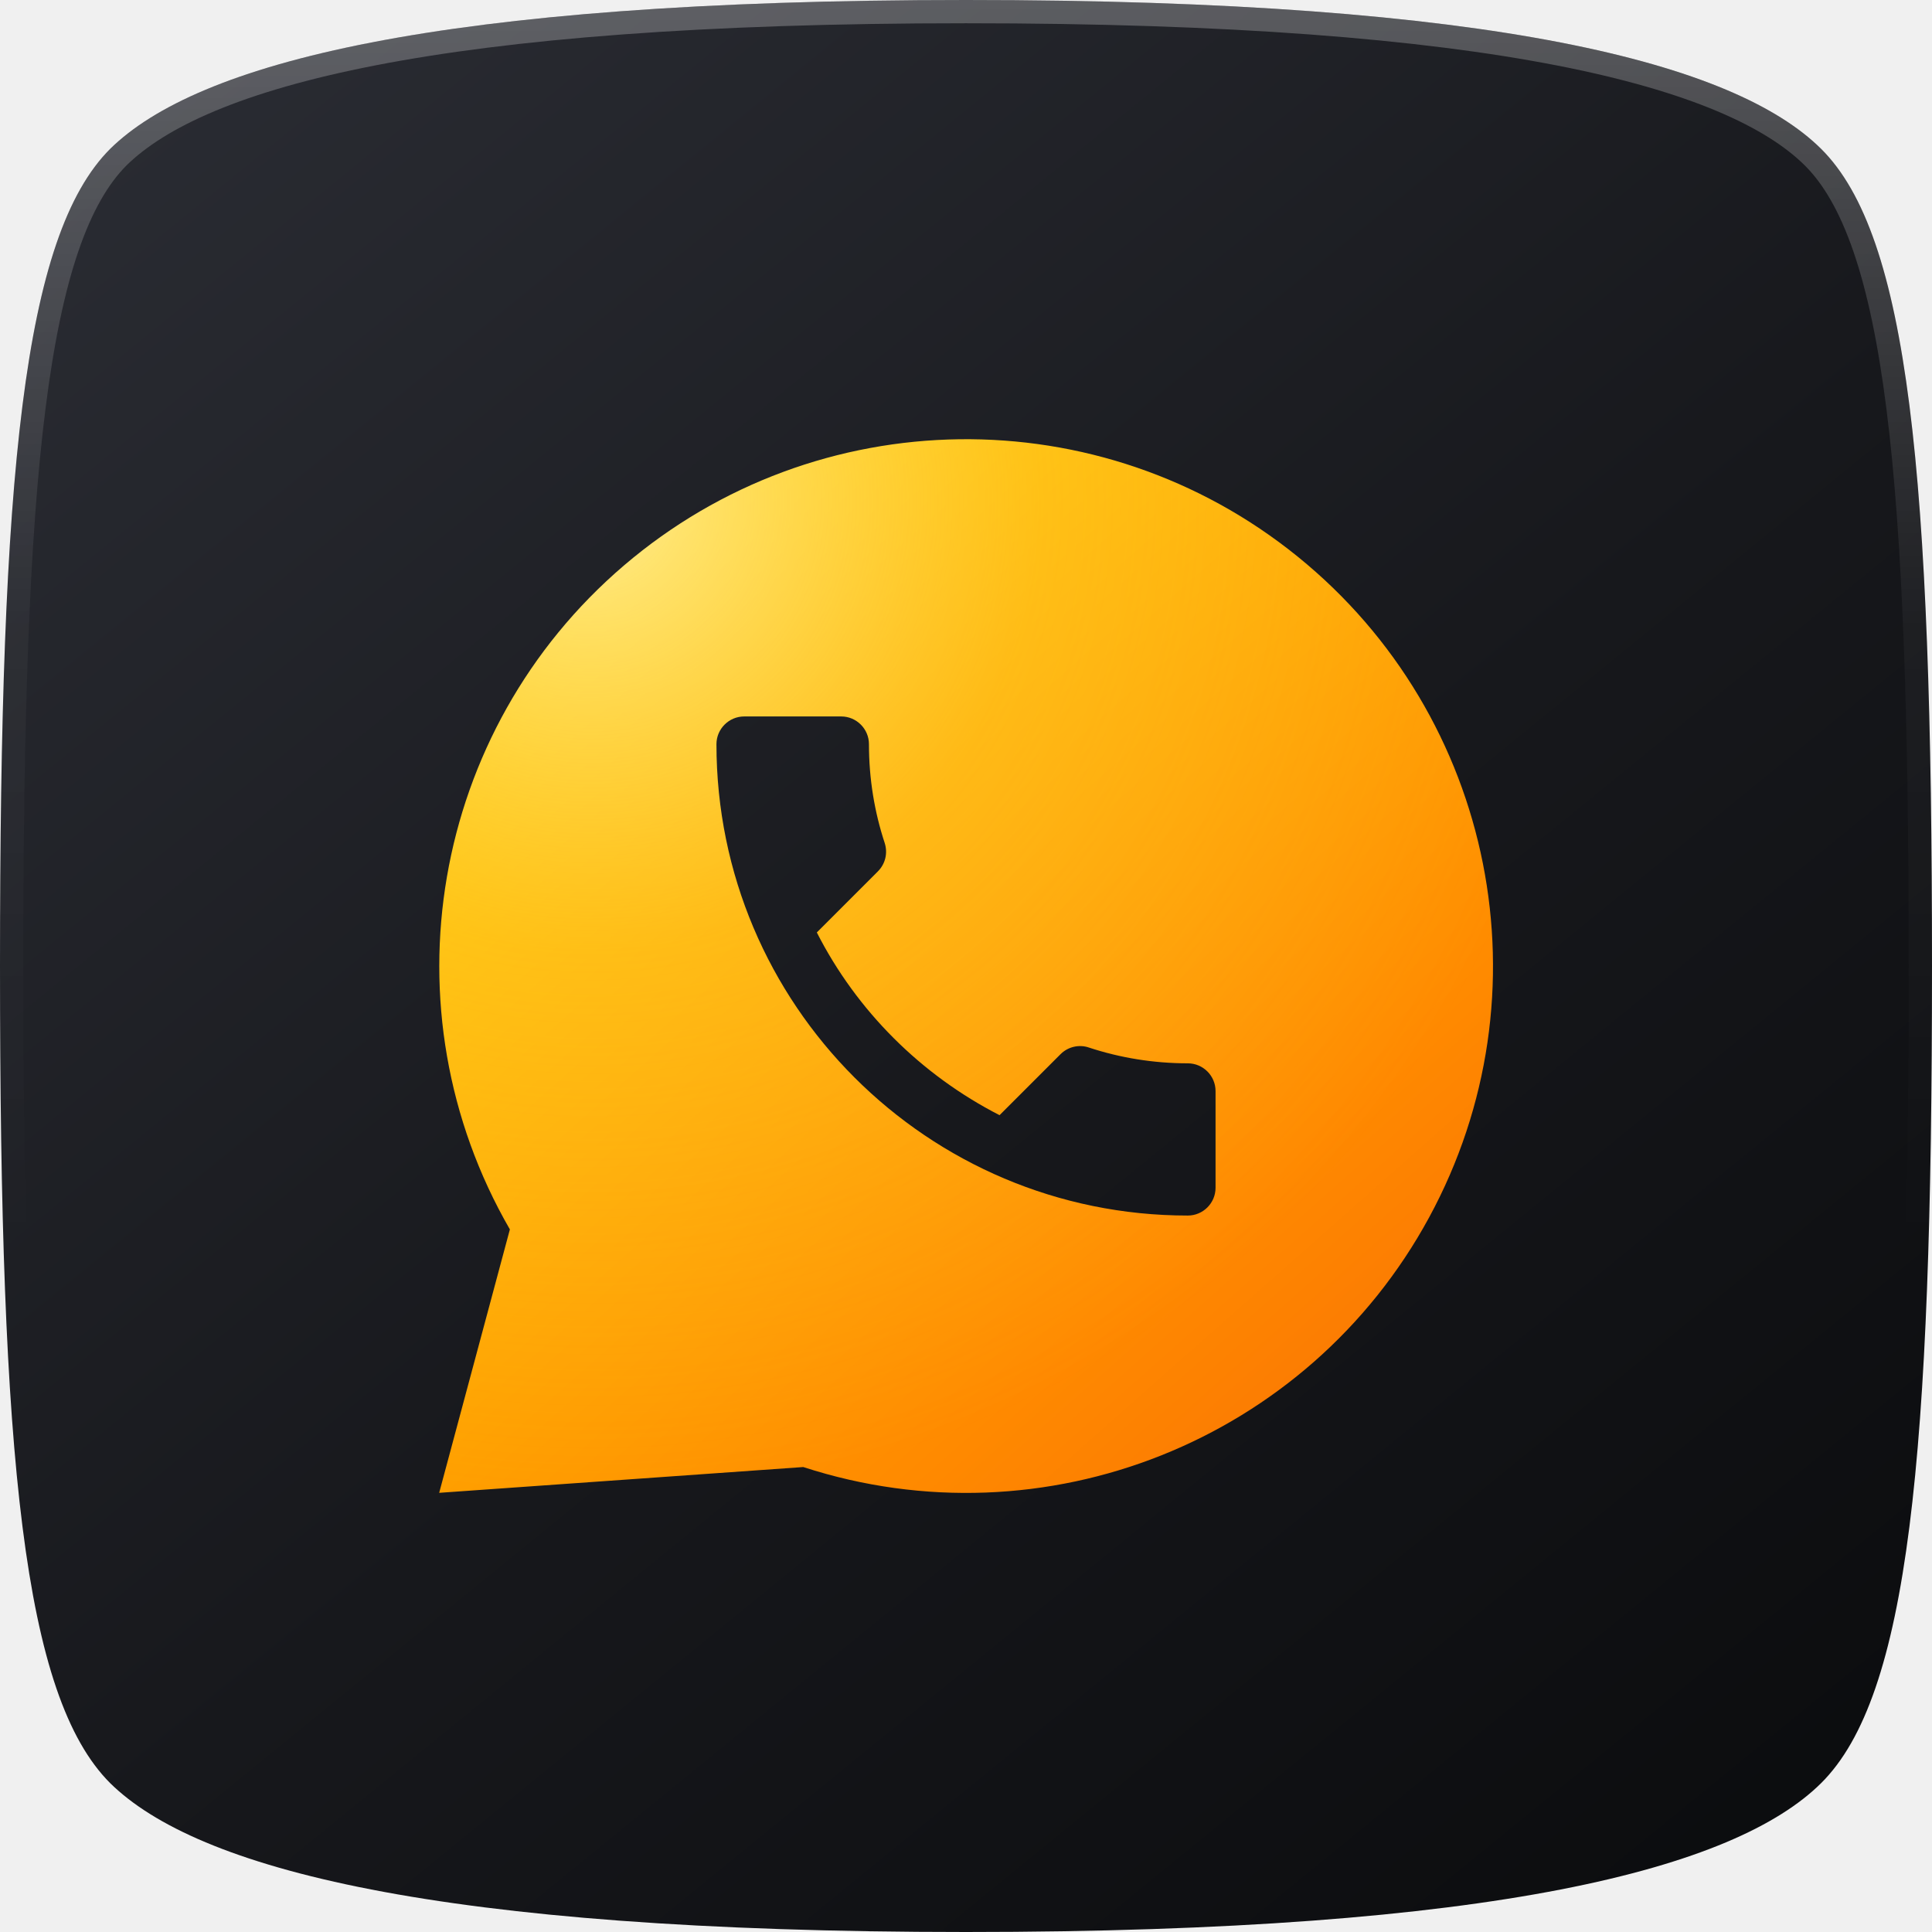
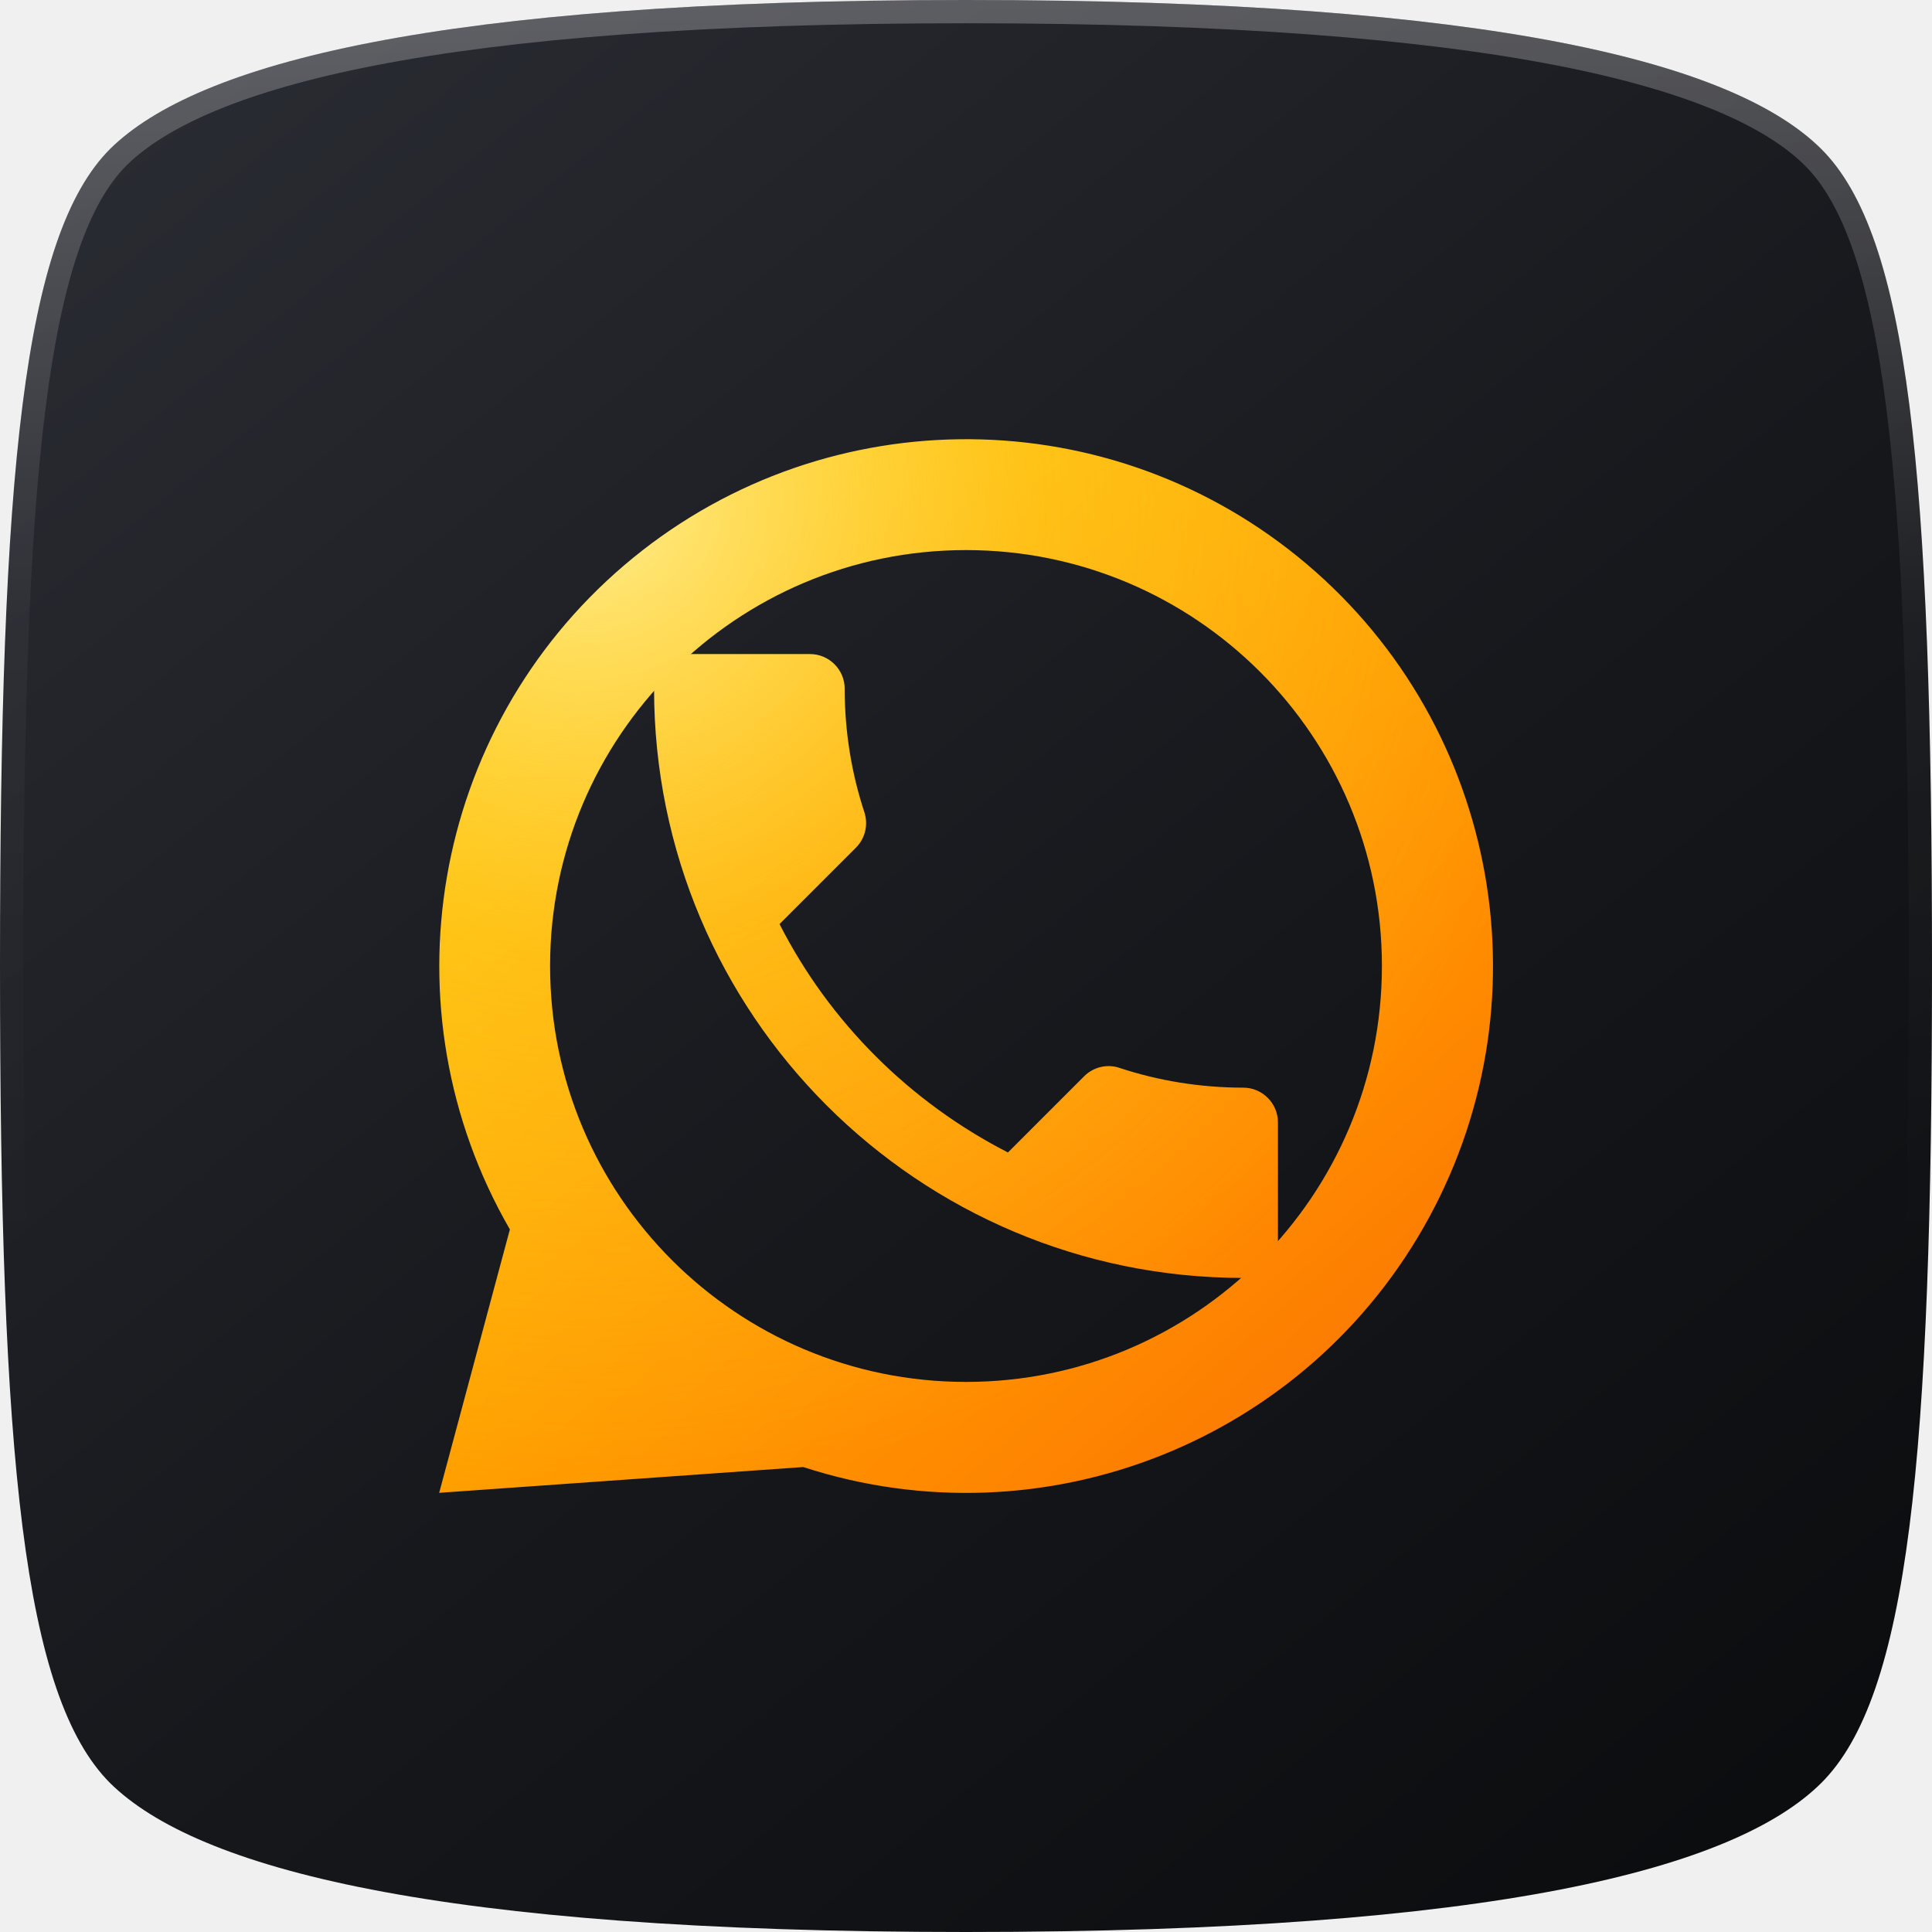
<svg xmlns="http://www.w3.org/2000/svg" viewBox="0 0 108 108" width="512" height="512">
  <defs>
    <clipPath id="sqc" clipPathUnits="objectBoundingBox">
      <path d="M.5,0 C.775,0 .898,.033 .943,.077 C.988,.122 1,.245 1,.5 C1,.755 .988,.878 .943,.923 C.898,.967 .775,1 .5,1 C.225,1 .102,.967 .057,.923 C.012,.878 0,.755 0,.5 C0,.245 .012,.122 .057,.077 C.102,.033 .225,0 .5,0 Z" />
    </clipPath>
    <path id="sqPath" d="M54,0 C83.7,0 97,3.56 101.8,8.32 C106.7,13.18 108,26.46 108,54 C108,81.54 106.7,94.82 101.8,99.68 C97,104.44 83.7,108 54,108 C24.3,108 11,104.44 6.16,99.68 C1.3,94.82 0,81.54 0,54 C0,26.46 1.3,13.18 6.16,8.32 C11,3.56 24.3,0 54,0 Z" />
    <linearGradient id="gTile1" gradientUnits="userSpaceOnUse" x1="10" y1="0" x2="98" y2="108">
      <stop offset="0" stop-color="#2A2C33" />
      <stop offset=".55" stop-color="#17181C" />
      <stop offset="1" stop-color="#0B0C0E" />
    </linearGradient>
    <linearGradient id="gEdge" gradientUnits="userSpaceOnUse" x1="54" y1="0" x2="54" y2="70">
      <stop offset="0" stop-color="#FFFFFF" stop-opacity=".26" />
      <stop offset=".5" stop-color="#FFFFFF" stop-opacity=".04" />
      <stop offset="1" stop-color="#FFFFFF" stop-opacity="0" />
    </linearGradient>
    <linearGradient id="gRed" gradientUnits="userSpaceOnUse" x1="24" y1="16" x2="88" y2="94">
      <stop offset="0" stop-color="#FF6178" />
      <stop offset=".5" stop-color="#E5334E" />
      <stop offset="1" stop-color="#A81232" />
    </linearGradient>
    <linearGradient id="gGlyph" gradientUnits="userSpaceOnUse" x1="54" y1="30" x2="54" y2="80">
      <stop offset="0" stop-color="#FFFFFF" />
      <stop offset="1" stop-color="#BFC4CC" />
    </linearGradient>
    <linearGradient id="gGlyphDim" gradientUnits="userSpaceOnUse" x1="54" y1="28" x2="54" y2="78">
      <stop offset="0" stop-color="#E2E6EB" />
      <stop offset="1" stop-color="#A9AFB9" />
    </linearGradient>
    <linearGradient id="gPpRed" x1="0" y1="0" x2="1" y2="1">
      <stop offset="0" stop-color="#FF6178" />
      <stop offset=".5" stop-color="#E5334E" />
      <stop offset="1" stop-color="#A81232" />
    </linearGradient>
    <linearGradient id="gPpWhite" x1="0" y1="0" x2="0" y2="1">
      <stop offset="0" stop-color="#FFFFFF" />
      <stop offset="1" stop-color="#BFC4CC" />
    </linearGradient>
    <radialGradient id="gemGreen" gradientUnits="userSpaceOnUse" cx="54" cy="100" r="48">
      <stop offset="0" stop-color="#12A150" stop-opacity="1" />
      <stop offset=".45" stop-color="#12A150" stop-opacity="1" />
      <stop offset="1" stop-color="#12A150" stop-opacity="0" />
    </radialGradient>
    <radialGradient id="gemYellow" gradientUnits="userSpaceOnUse" cx="6" cy="54" r="48">
      <stop offset="0" stop-color="#FFBB00" stop-opacity="1" />
      <stop offset=".45" stop-color="#FFBB00" stop-opacity="1" />
      <stop offset="1" stop-color="#FFBB00" stop-opacity="0" />
    </radialGradient>
    <radialGradient id="gemRed" gradientUnits="userSpaceOnUse" cx="54" cy="6" r="48">
      <stop offset="0" stop-color="#F0322A" stop-opacity="1" />
      <stop offset=".45" stop-color="#F0322A" stop-opacity="1" />
      <stop offset="1" stop-color="#F0322A" stop-opacity="0" />
    </radialGradient>
    <linearGradient id="orBase" gradientUnits="userSpaceOnUse" x1="8" y1="2" x2="100" y2="106">
      <stop offset="0" stop-color="#FFE93B" />
      <stop offset=".3" stop-color="#FFC400" />
      <stop offset=".64" stop-color="#FF8A00" />
      <stop offset="1" stop-color="#F0490A" />
    </linearGradient>
    <radialGradient id="orBloom" gradientUnits="userSpaceOnUse" cx="33" cy="28" r="56">
      <stop offset="0" stop-color="#FFF6B0" stop-opacity=".8" />
      <stop offset=".45" stop-color="#FFD84A" stop-opacity=".3" />
      <stop offset="1" stop-color="#FFD84A" stop-opacity="0" />
    </radialGradient>
    <clipPath id="holder" clipPathUnits="userSpaceOnUse">
      <rect x="18" y="28" width="72" height="56" rx="9" />
    </clipPath>
    <linearGradient id="gHold" x1="0" y1="0" x2="1" y2="1">
      <stop offset="0" stop-color="#A81433" />
      <stop offset="1" stop-color="#67091E" />
    </linearGradient>
    <linearGradient id="gFlap" x1="0" y1="0" x2="0" y2="1">
      <stop offset="0" stop-color="#FFF1F4" />
      <stop offset="1" stop-color="#F8C9D5" />
    </linearGradient>
    <linearGradient id="gW1" x1="0" y1="0" x2="0" y2="1">
      <stop offset="0" stop-color="#FFFFFF" />
      <stop offset="1" stop-color="#EDEFF3" />
    </linearGradient>
    <linearGradient id="gW2" x1="0" y1="0" x2="0" y2="1">
      <stop offset="0" stop-color="#B2BAC5" />
      <stop offset="1" stop-color="#8F98A4" />
    </linearGradient>
    <linearGradient id="gPpOver" x1="0" y1="0" x2="0" y2="1">
      <stop offset="0" stop-color="#FEDCE3" />
      <stop offset="1" stop-color="#F0A6B5" />
    </linearGradient>
    <clipPath id="ppFront" clipPathUnits="userSpaceOnUse">
      <path transform="translate(13,12)" d="M0 0 L23 0 A15 15 0 0 1 23 30 L13 30 L13 50 L0 50 Z" />
    </clipPath>
    <clipPath id="cutA" clipPathUnits="userSpaceOnUse">
      <polygon points="144.5,-47.1 -34.5,155.1 115.7,288.1 294.7,85.9" />
    </clipPath>
    <clipPath id="cutB" clipPathUnits="userSpaceOnUse">
      <polygon points="144.5,-47.1 -34.5,155.1 -184.7,22.1 -5.7,-180.1" />
    </clipPath>
    <clipPath id="sqUser" clipPathUnits="userSpaceOnUse">
      <use href="#sqPath" />
    </clipPath>
  </defs>
  <g clip-path="url(#sqUser)">
    <rect width="108" height="108" fill="url(#gTile1)" />
    <defs>
      <mask id="mkWa" maskUnits="userSpaceOnUse" x="0" y="0" width="108" height="108">
        <g transform="translate(2.85,5.95) scale(1.55)">
          <path fill="#fff" d="M14 50 L16.55 40.5 A19 19 0 1 1 27.13 49.07 Z" />
-           <path fill="#000" transform="translate(21,19)" d="M6.62 10.79c1.44 2.83 3.76 5.14 6.59 6.59l2.2-2.2c.27-.27.67-.36 1.02-.24 1.12.37 2.33.57 3.57.57.55 0 1 .45 1 1V20c0 .55-.45 1-1 1-9.39 0-17-7.61-17-17 0-.55.45-1 1-1h3.5c.55 0 1 .45 1 1 0 1.25.2 2.45.57 3.57.11.35.03.74-.25 1.02l-2.2 2.2z" />
+           <circle cx="33" cy="31" r="15" fill="#000" />
+           <g transform="translate(33,31) scale(1.25) translate(-12,-12)">
+             <path fill="#fff" d="M6.62 10.79c1.44 2.83 3.76 5.14 6.59 6.59l2.2-2.2c.27-.27.67-.36 1.02-.24 1.12.37 2.33.57 3.57.57.55 0 1 .45 1 1V20c0 .55-.45 1-1 1-9.39 0-17-7.61-17-17 0-.55.45-1 1-1h3.5c.55 0 1 .45 1 1 0 1.25.2 2.45.57 3.57.11.35.03.74-.25 1.02l-2.2 2.2z" />
+           </g>
        </g>
      </mask>
    </defs>
    <g mask="url(#mkWa)">
      <rect width="108" height="108" fill="url(#orBase)" />
      <rect width="108" height="108" fill="url(#orBloom)" />
    </g>
    <use href="#sqPath" fill="none" stroke="url(#gEdge)" stroke-width="2.6" />
  </g>
</svg>
